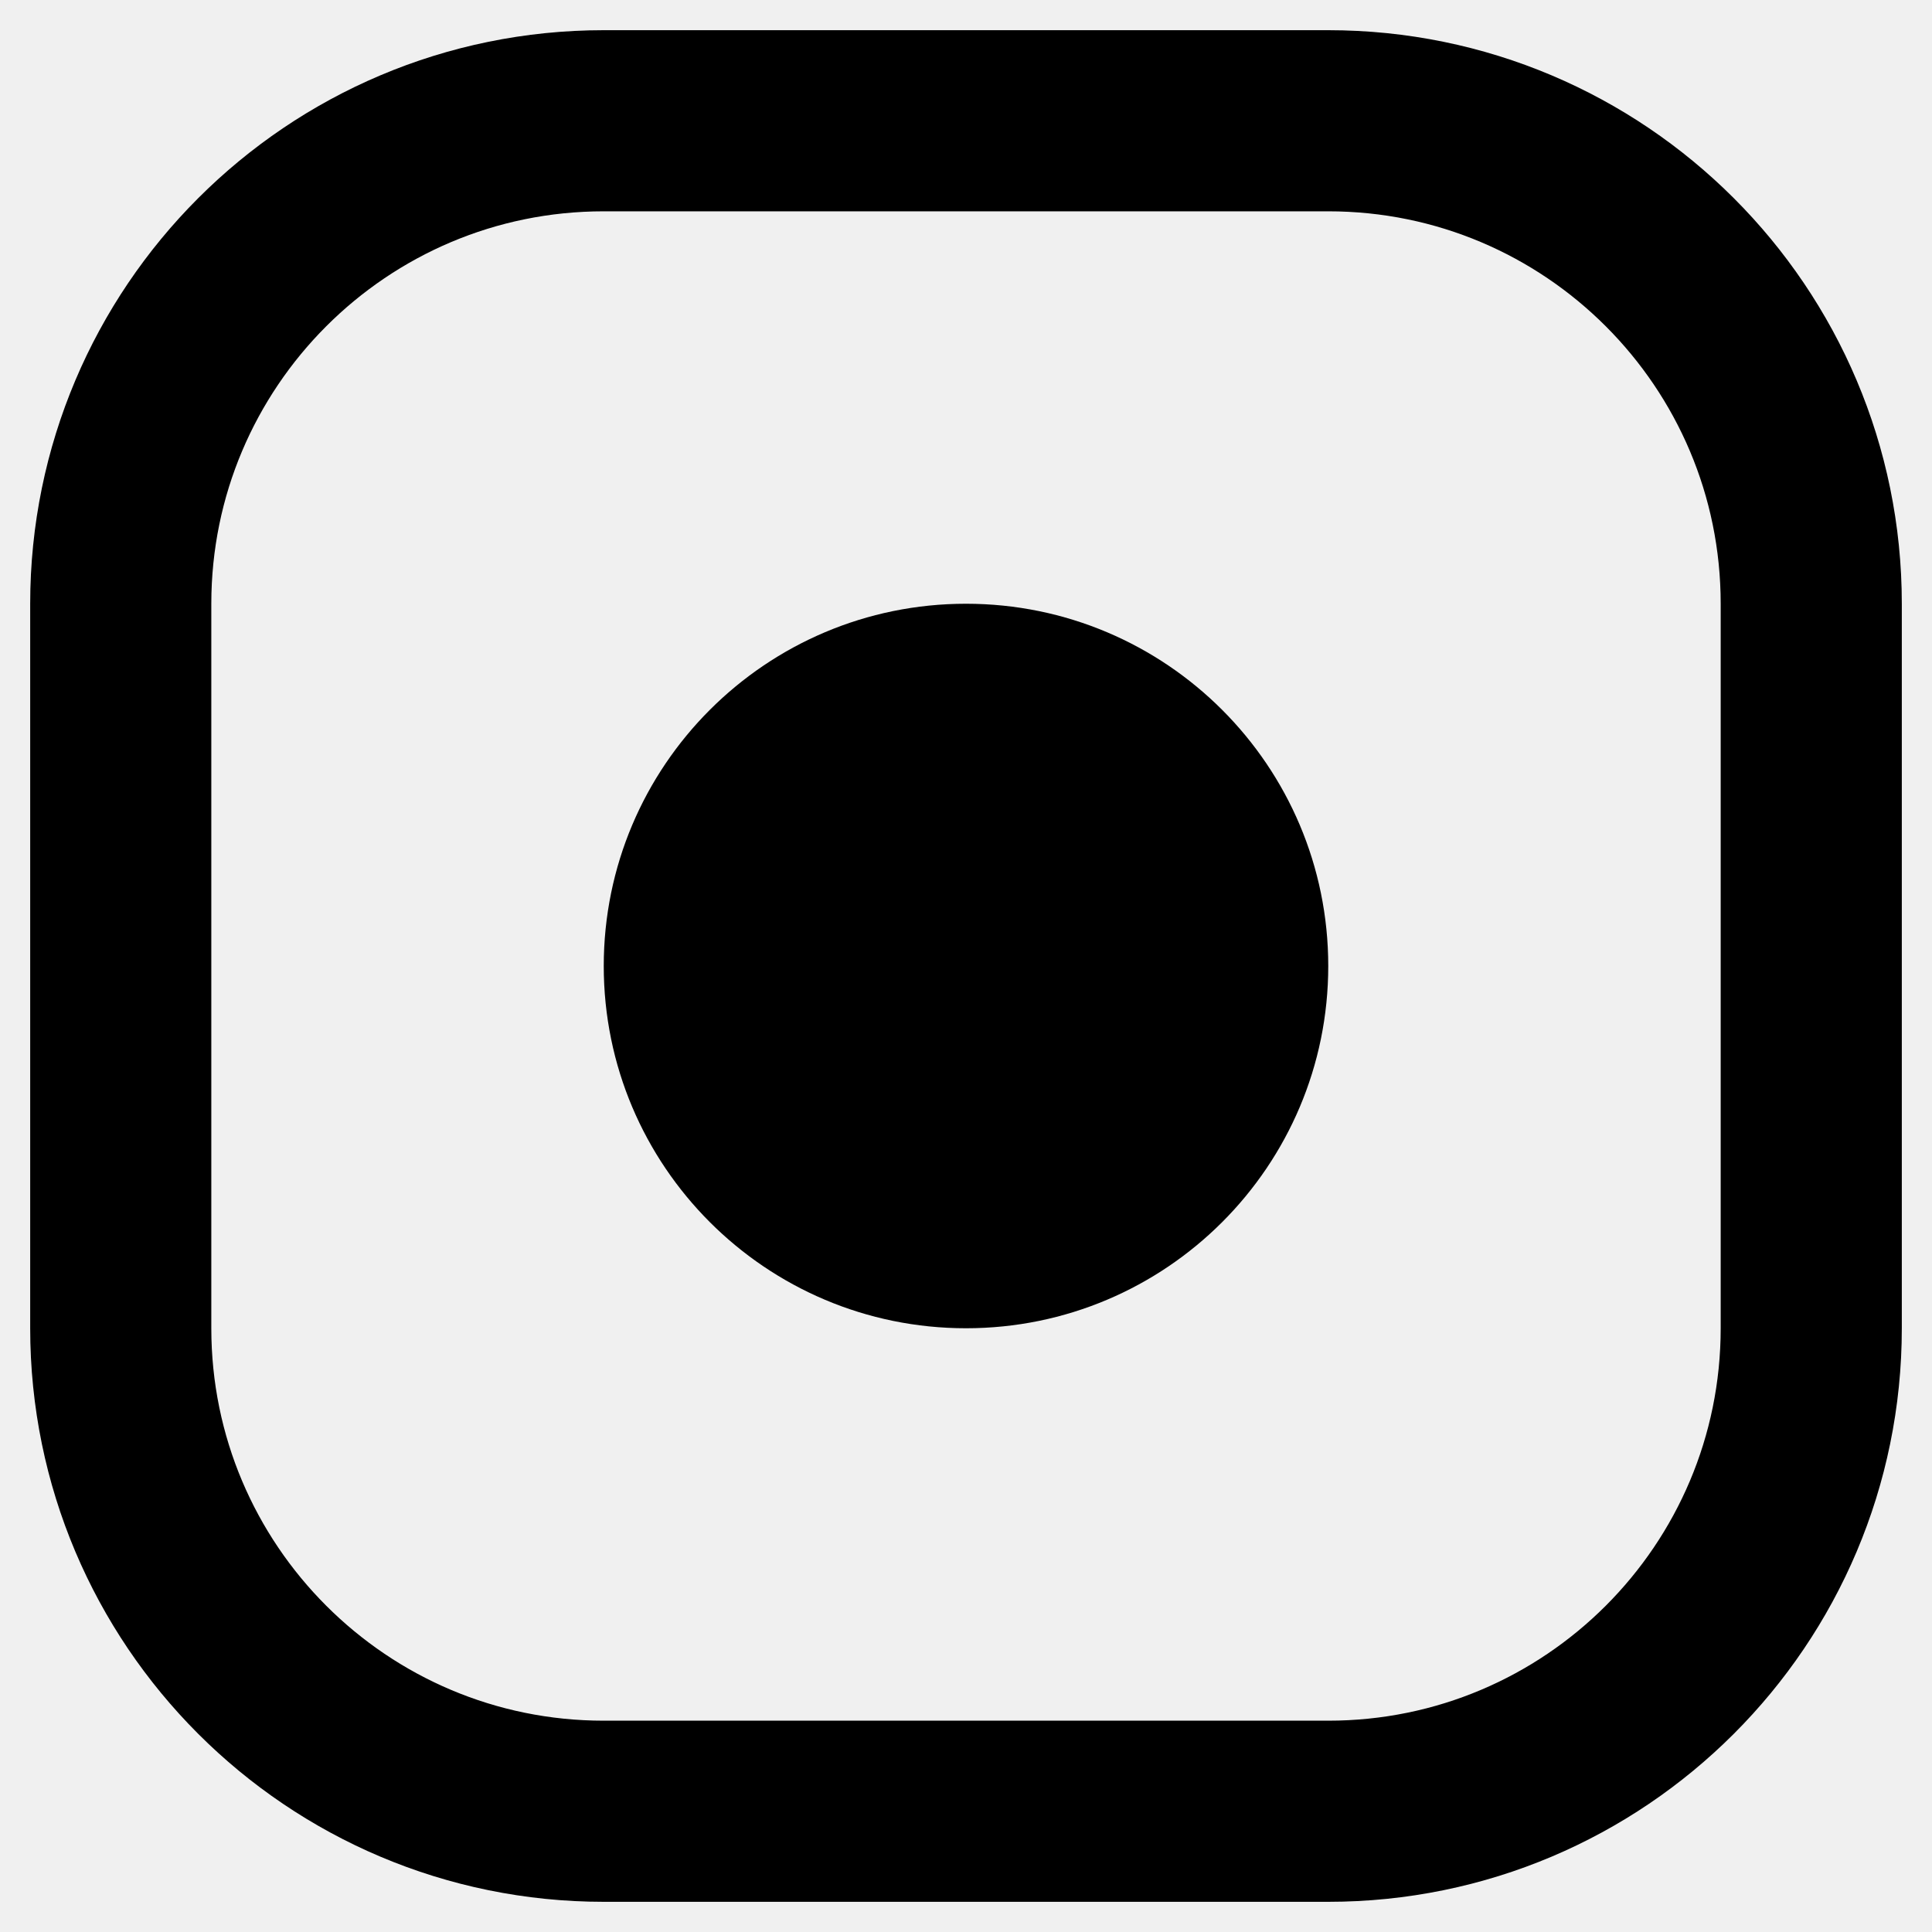
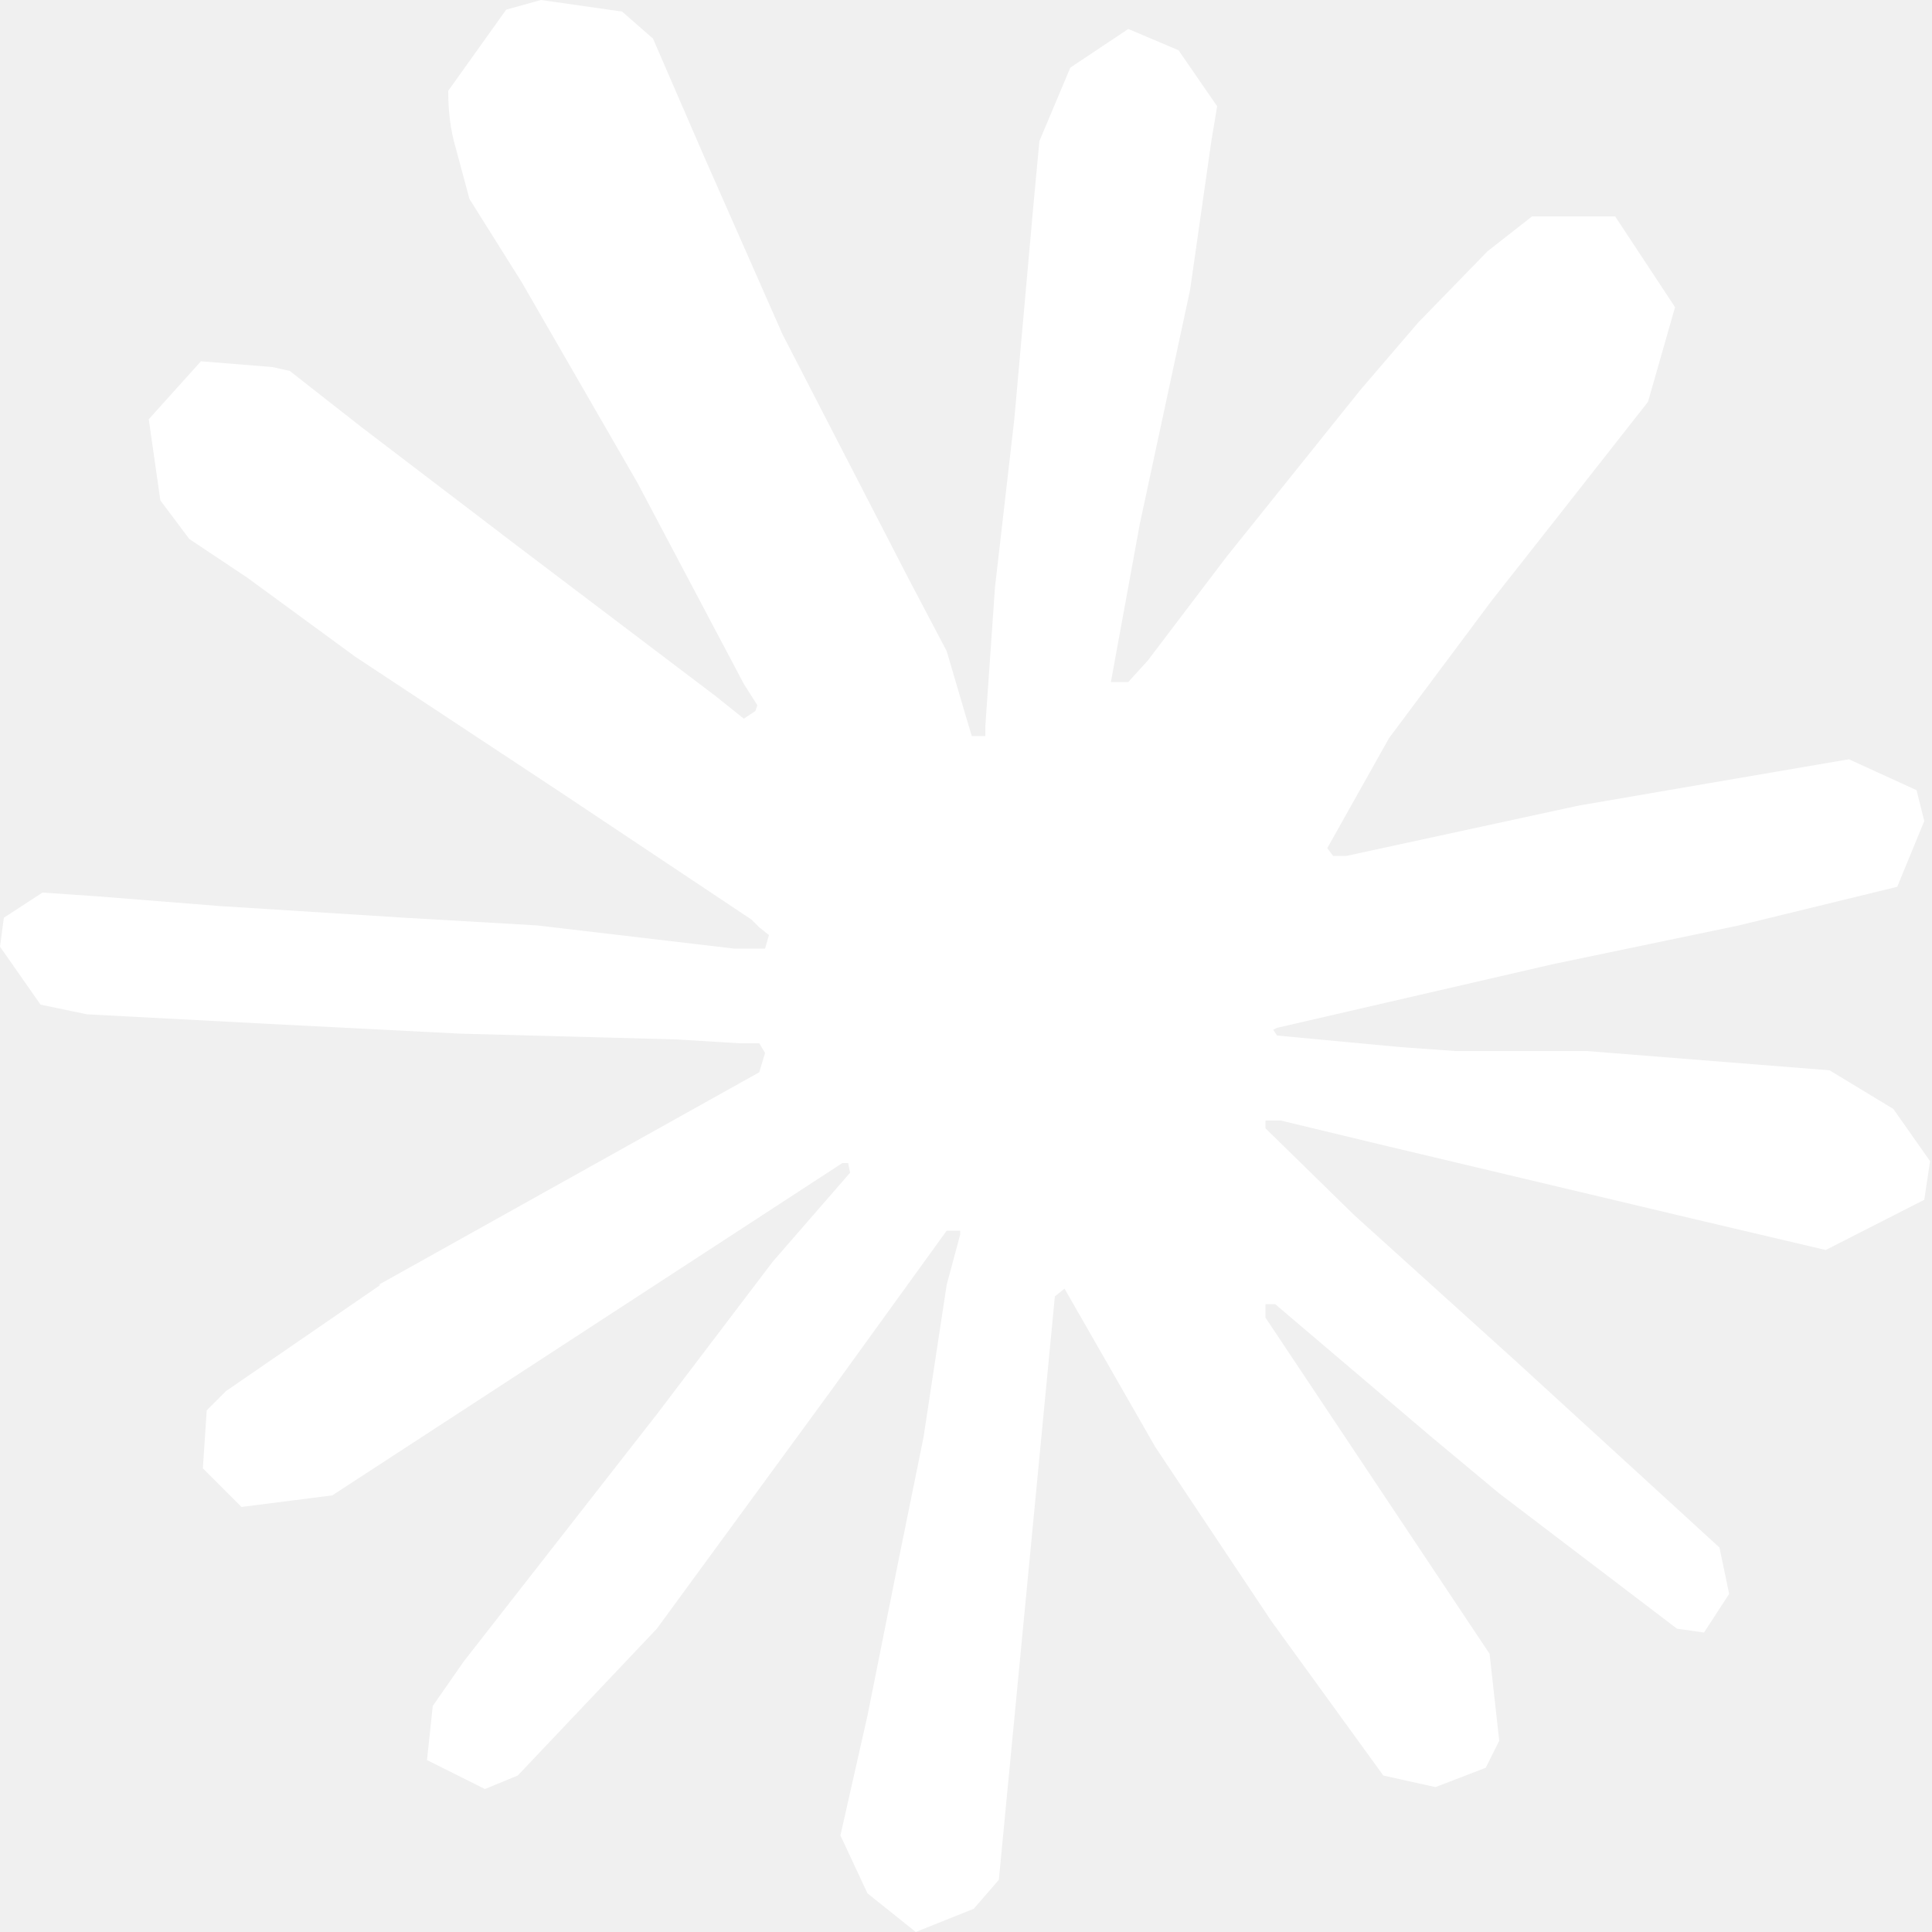
- <svg xmlns="http://www.w3.org/2000/svg" width="16" height="16" viewBox="0 0 16 16">
-   <rect width="14" height="14" x="1" y="1" rx="4" fill="none" stroke="currentColor" stroke-width="1.5" />
-   <circle cx="8" cy="8" r="3" fill="currentColor" />
+ <svg xmlns="http://www.w3.org/2000/svg" viewBox="0 0 100 100">
+   <path fill="#FFFFFF" d="m19.6 66.5 19.7-11 .3-1-.3-.5h-1l-3.3-.2-11.2-.3L14 53l-9.5-.5-2.4-.5L0 49l.2-1.5 2-1.3 2.9.2 6.3.5 9.5.6 6.9.4L38 49.1h1.6l.2-.7-.5-.4-.4-.4L29 41l-10.6-7-5.6-4.1-3-2-1.5-2-.6-4.2 2.7-3 3.7.3.9.2 3.7 2.9 8 6.1L37 36l1.5 1.2.6-.4.1-.3-.7-1.1L33 25l-6-10.4-2.7-4.3-.7-2.6c-.3-1-.4-2-.4-3l3-4.2L28 0l4.2.6L33.8 2l2.6 6 4.1 9.3L47 29.9l2 3.8 1 3.4.3 1h.7v-.5l.5-7.2 1-8.7 1-11.2.3-3.2 1.6-3.8 3-2L61 2.6l2 2.9-.3 1.8-1.1 7.7L59 27.1l-1.5 8.2h.9l1-1.1 4.1-5.4 6.9-8.6 3-3.5L77 13l2.3-1.8h4.3l3.1 4.7-1.4 4.9-4.4 5.6-3.7 4.7-5.3 7.1-3.2 5.7.3.4h.7l12-2.6 6.4-1.1 7.6-1.3 3.5 1.6.4 1.6-1.4 3.4-8.2 2-9.6 2-14.3 3.3-.2.1.2.3 6.4.6 2.8.2h6.8l12.6 1 3.3 2 1.9 2.7-.3 2-5.1 2.6-6.8-1.6-16-3.8-5.4-1.3h-.8v.4l4.6 4.5 8.3 7.5L89 80.1l.5 2.4-1.3 2-1.4-.2-9.2-7-3.6-3-8-6.8h-.5v.7l1.8 2.7 9.8 14.7.5 4.5-.7 1.4-2.6 1-2.7-.6-5.8-8-6-9-4.7-8.2-.5.4-2.9 30.2-1.3 1.5-3 1.2-2.5-2-1.4-3 1.4-6.2 1.6-8 1.3-6.4 1.2-7.9.7-2.6v-.2H49L43 72l-9 12.3-7.2 7.6-1.7.7-3-1.5.3-2.8L24 86l10-12.8 6-7.9 4-4.6-.1-.5h-.3L17.2 77.4l-4.7.6-2-2 .2-3 1-1 8-5.5Z" />
</svg>
